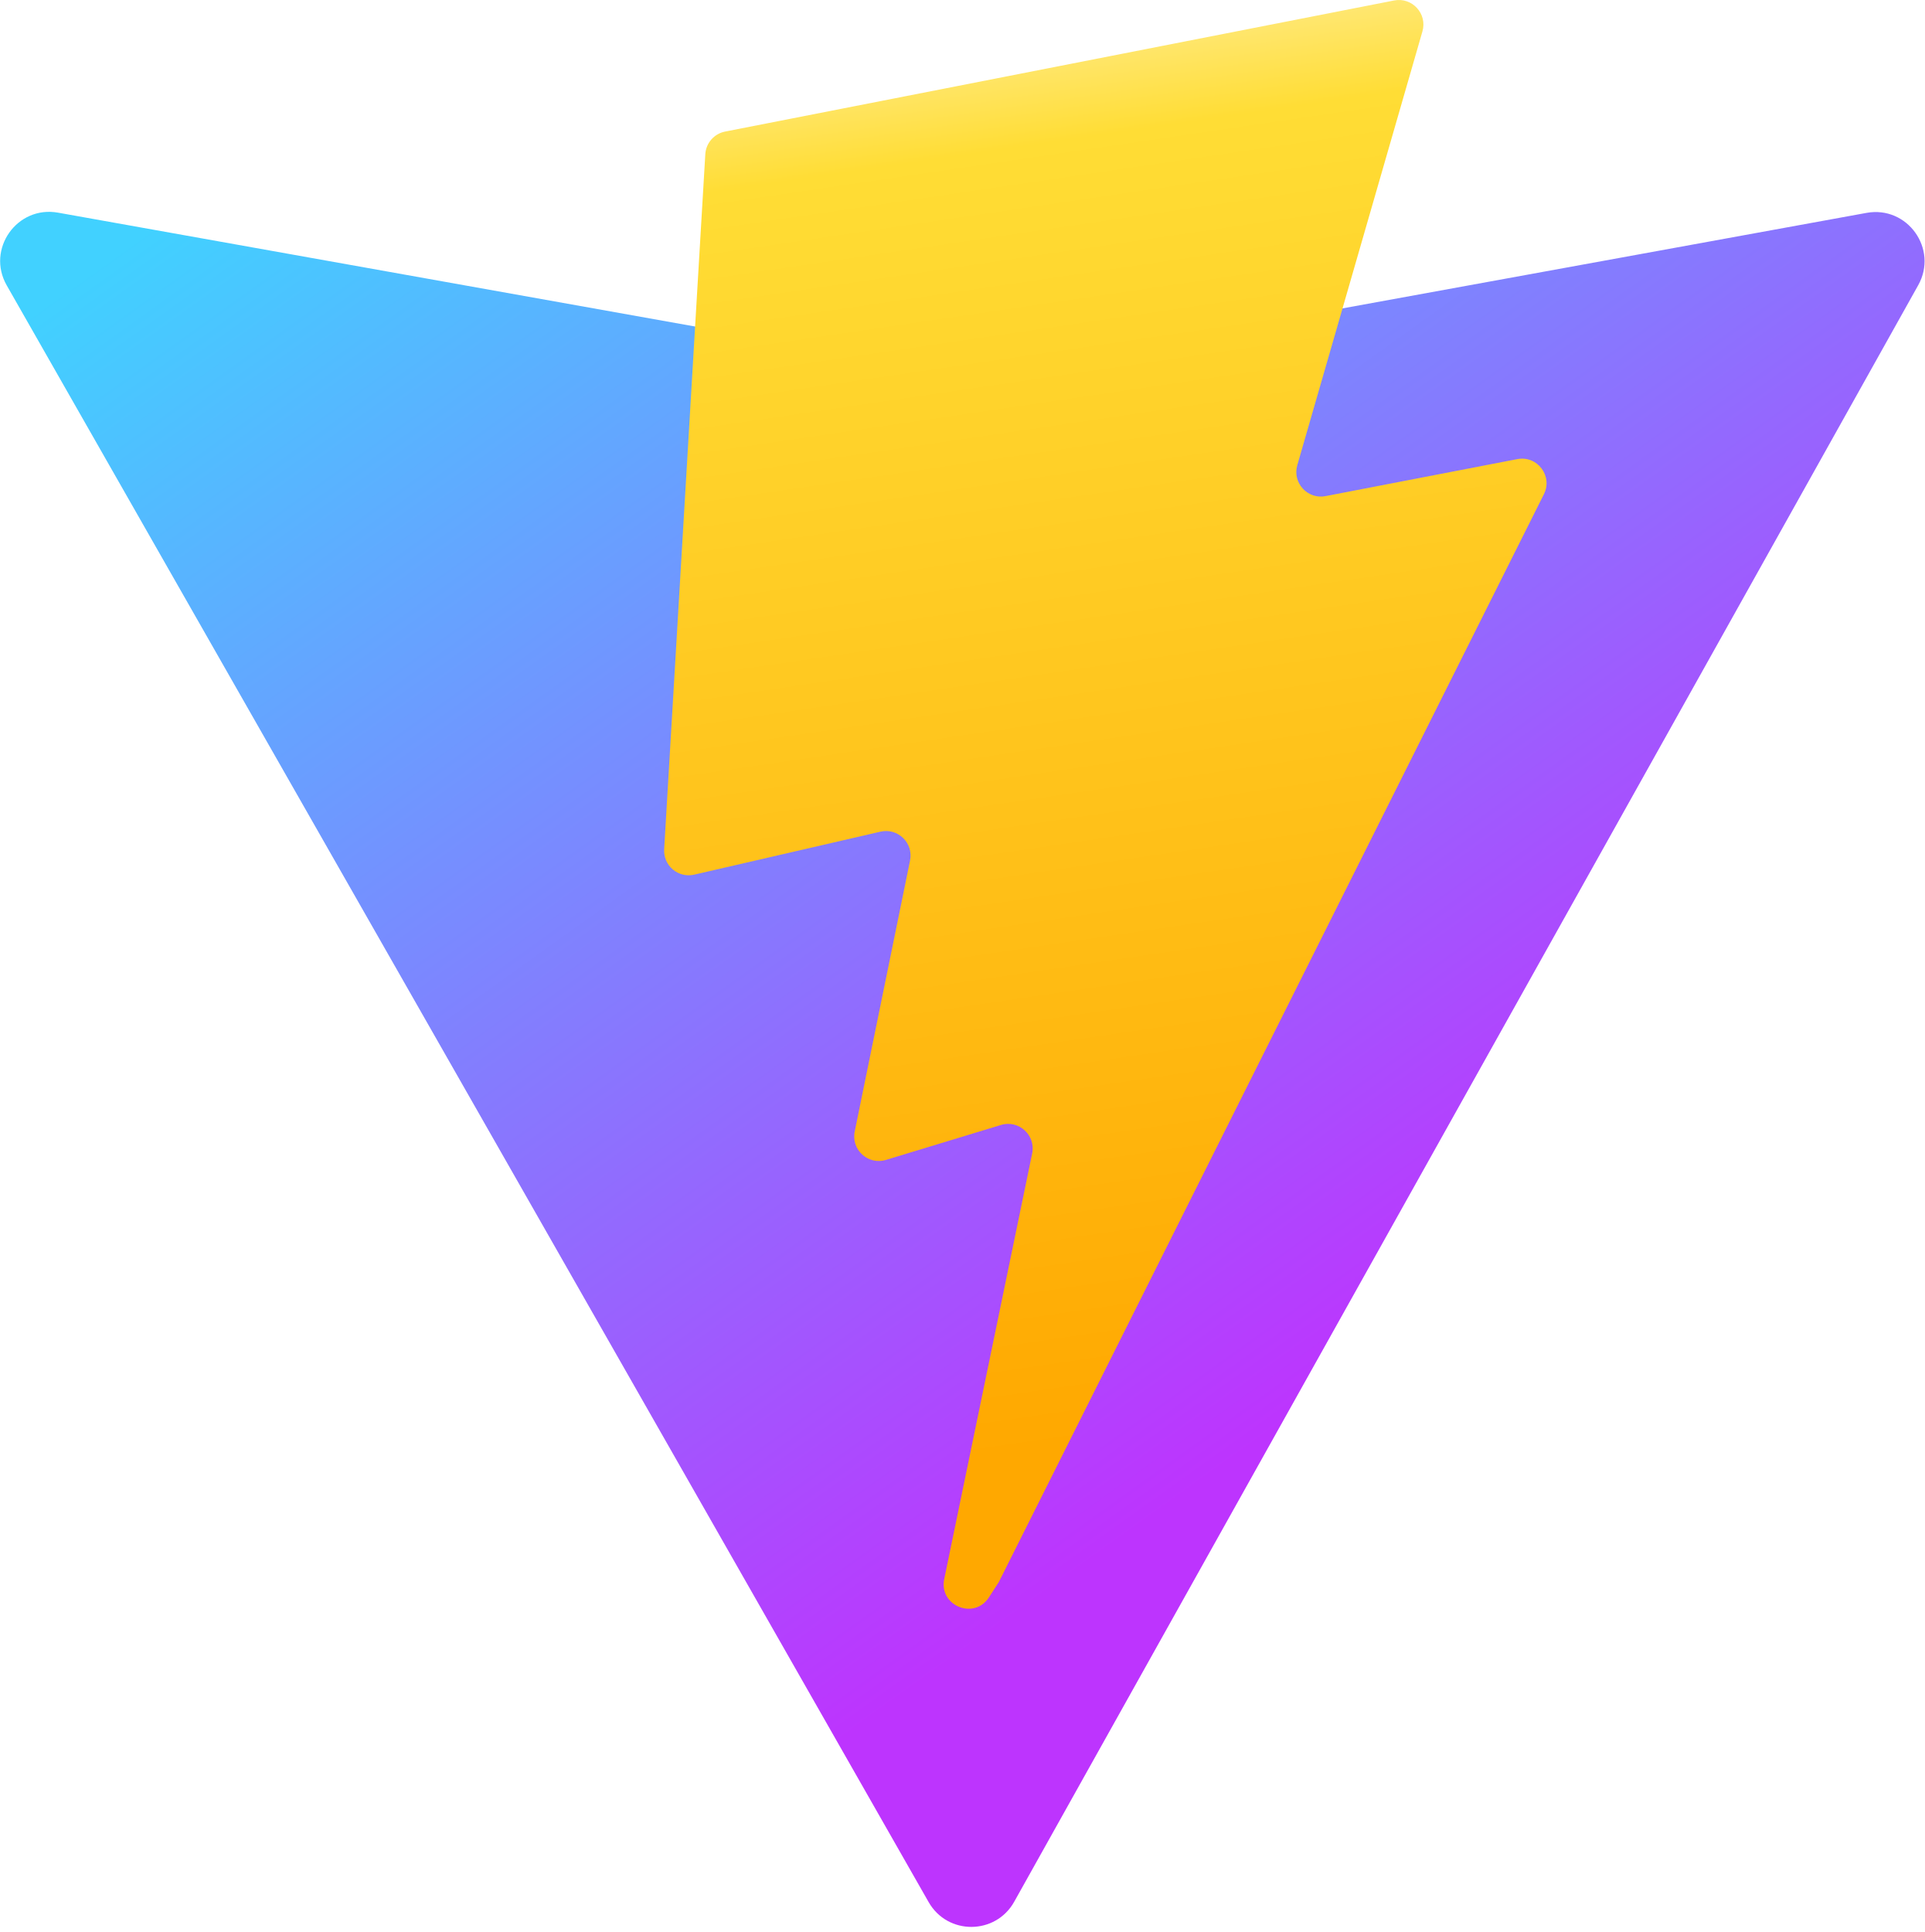
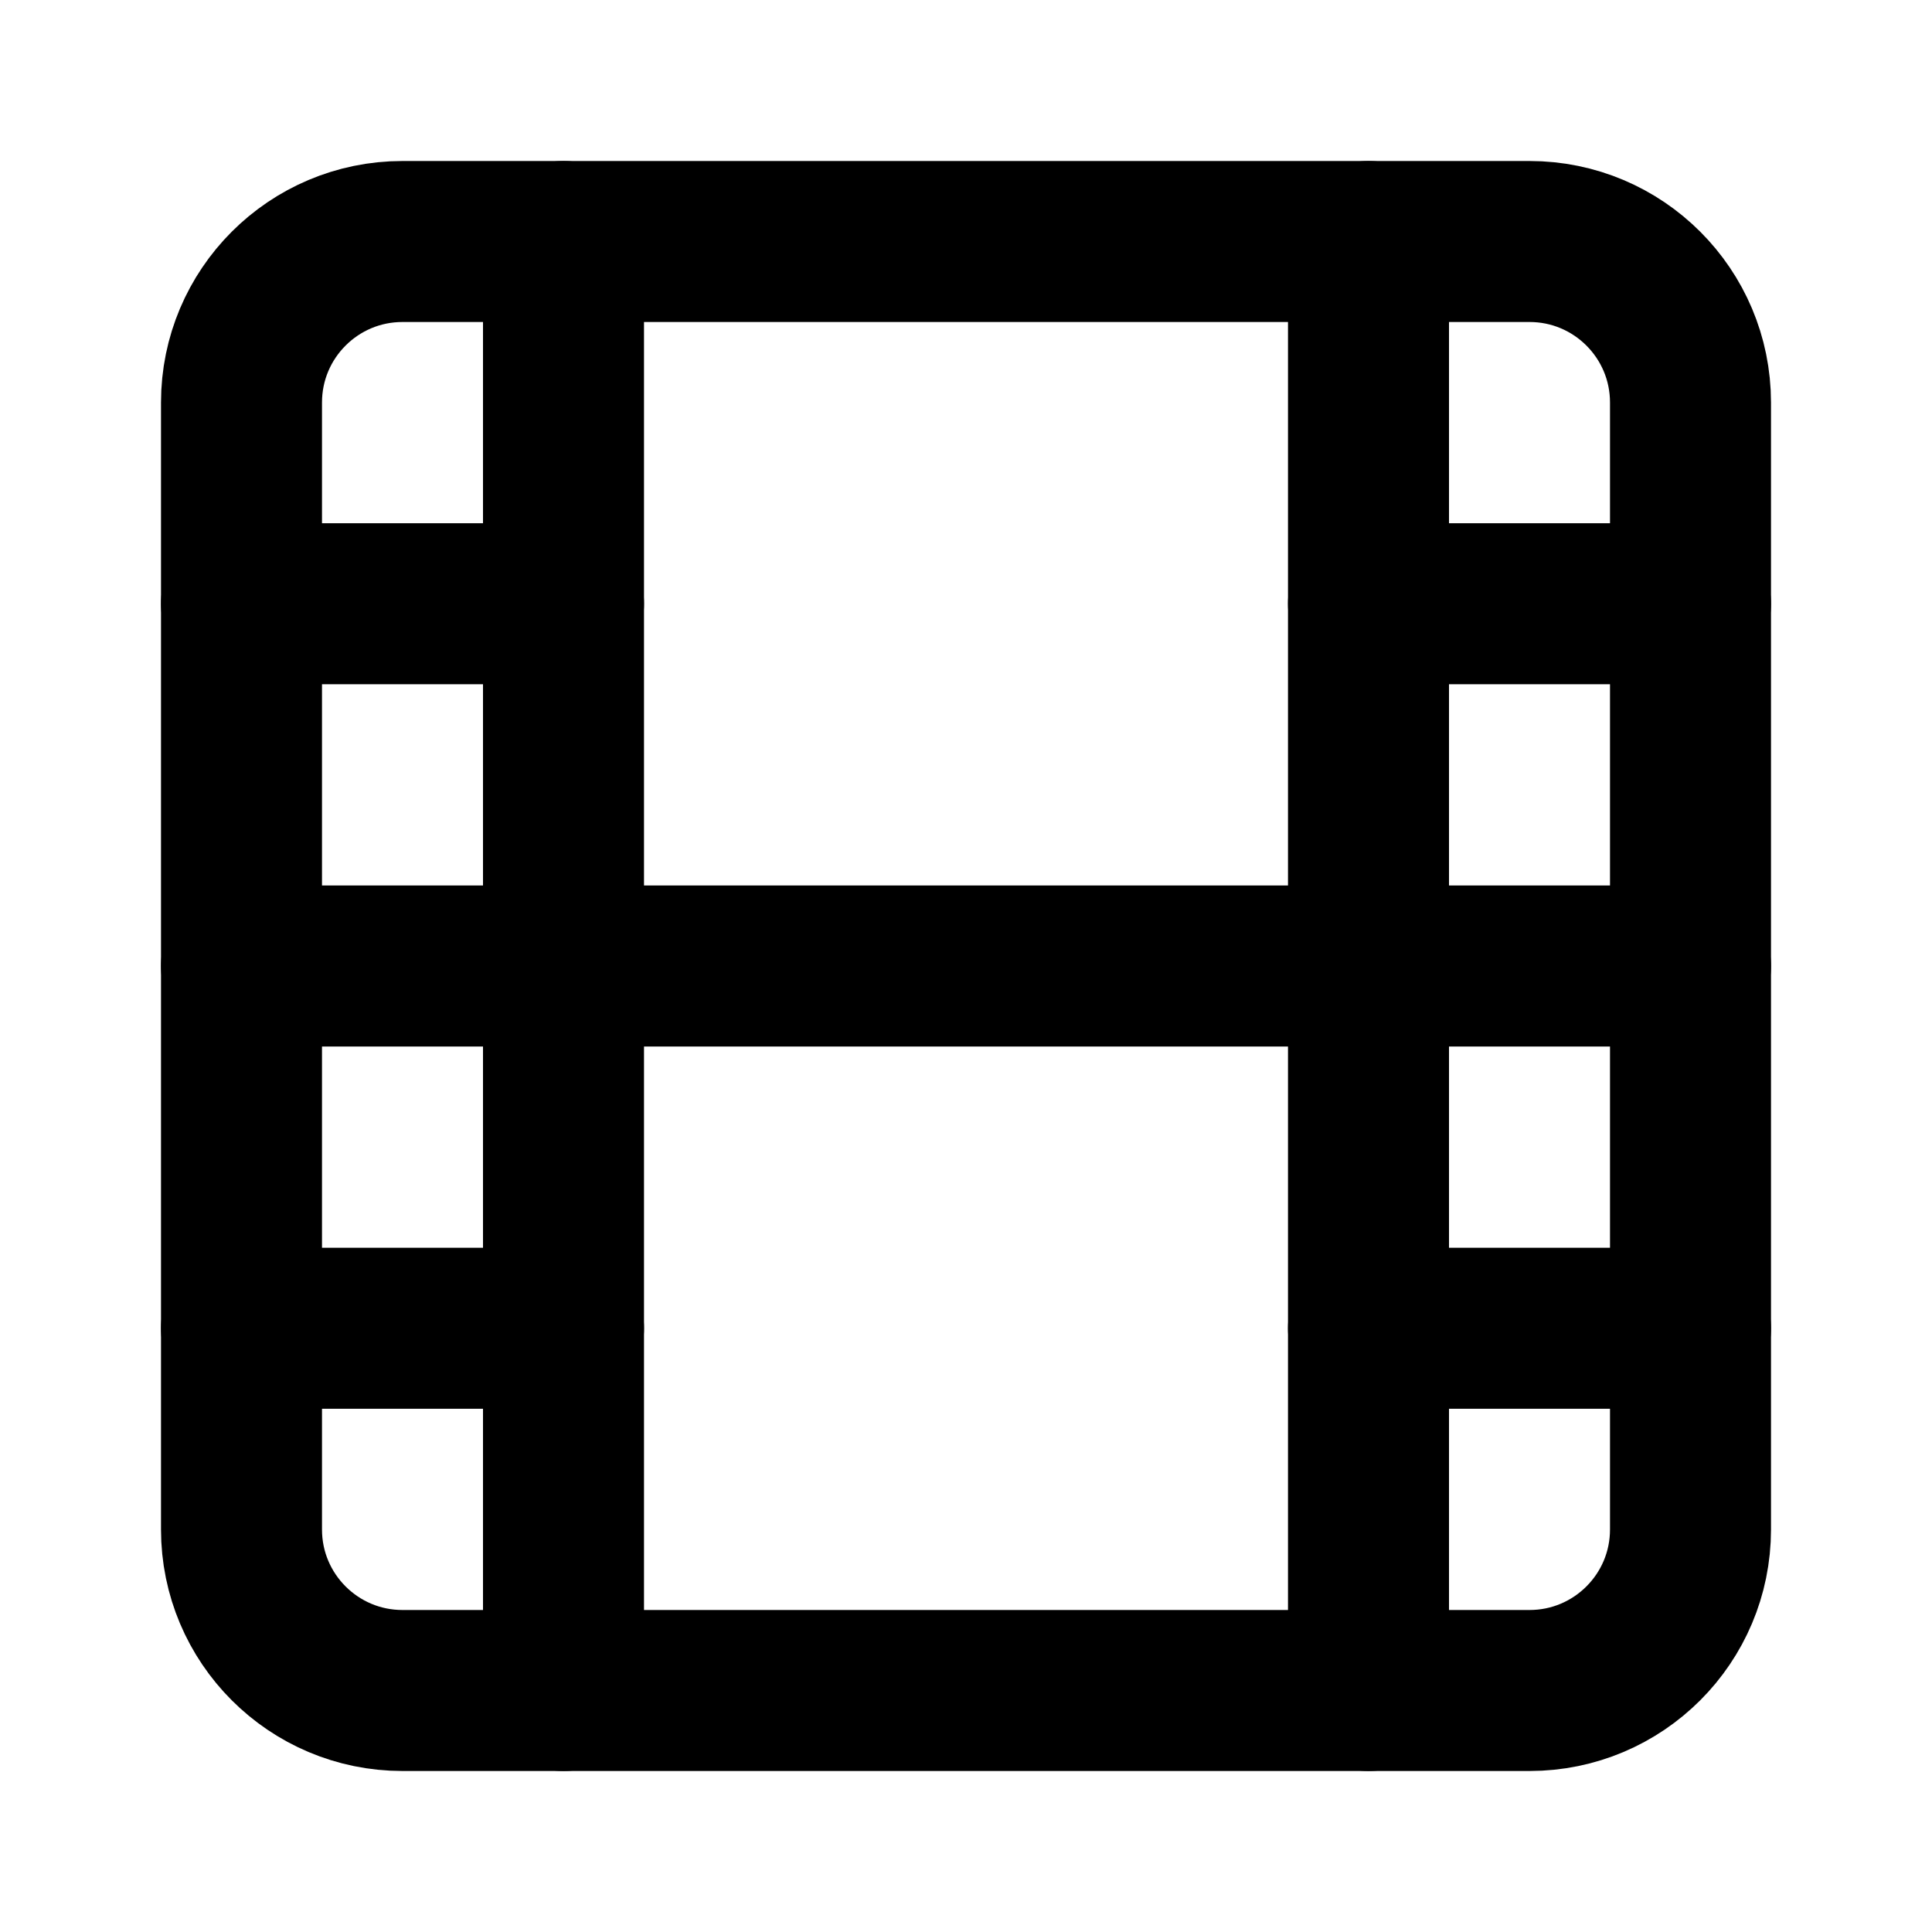
- <svg xmlns="http://www.w3.org/2000/svg" aria-hidden="true" role="img" class="iconify iconify--logos" width="31.88" height="32" preserveAspectRatio="xMidYMid meet" viewBox="0 0 256 257">
-   <defs>
-     <linearGradient id="IconifyId1813088fe1fbc01fb466" x1="-.828%" x2="57.636%" y1="7.652%" y2="78.411%">
-       <stop offset="0%" stop-color="#41D1FF" />
-       <stop offset="100%" stop-color="#BD34FE" />
-     </linearGradient>
-     <linearGradient id="IconifyId1813088fe1fbc01fb467" x1="43.376%" x2="50.316%" y1="2.242%" y2="89.03%">
-       <stop offset="0%" stop-color="#FFEA83" />
-       <stop offset="8.333%" stop-color="#FFDD35" />
-       <stop offset="100%" stop-color="#FFA800" />
-     </linearGradient>
-   </defs>
-   <path fill="url(#IconifyId1813088fe1fbc01fb466)" d="M255.153 37.938L134.897 252.976c-2.483 4.44-8.862 4.466-11.382.048L.875 37.958c-2.746-4.814 1.371-10.646 6.827-9.67l120.385 21.517a6.537 6.537 0 0 0 2.322-.004l117.867-21.483c5.438-.991 9.574 4.796 6.877 9.62Z" />
-   <path fill="url(#IconifyId1813088fe1fbc01fb467)" d="M185.432.063L96.44 17.501a3.268 3.268 0 0 0-2.634 3.014l-5.474 92.456a3.268 3.268 0 0 0 3.997 3.378l24.777-5.718c2.318-.535 4.413 1.507 3.936 3.838l-7.361 36.047c-.495 2.426 1.782 4.5 4.151 3.78l15.304-4.649c2.372-.72 4.652 1.36 4.15 3.788l-11.698 56.621c-.732 3.542 3.979 5.473 5.943 2.437l1.313-2.028l72.516-144.72c1.215-2.423-.88-5.186-3.54-4.672l-25.505 4.922c-2.396.462-4.435-1.77-3.759-4.114l16.646-57.705c.677-2.35-1.37-4.583-3.769-4.113Z" />
+ <svg xmlns="http://www.w3.org/2000/svg" width="32" height="32" viewBox="0 0 24 24" fill="none" stroke="currentColor" stroke-width="2" stroke-linecap="round" stroke-linejoin="round" class="lucide lucide-film">
+   <rect width="18" height="18" x="3" y="3" rx="2" />
+   <path d="M7 3v18" />
+   <path d="M3 7.5h4" />
+   <path d="M3 12h18" />
+   <path d="M3 16.5h4" />
+   <path d="M17 3v18" />
+   <path d="M21 7.5h-4" />
+   <path d="M21 16.5h-4" />
</svg>
